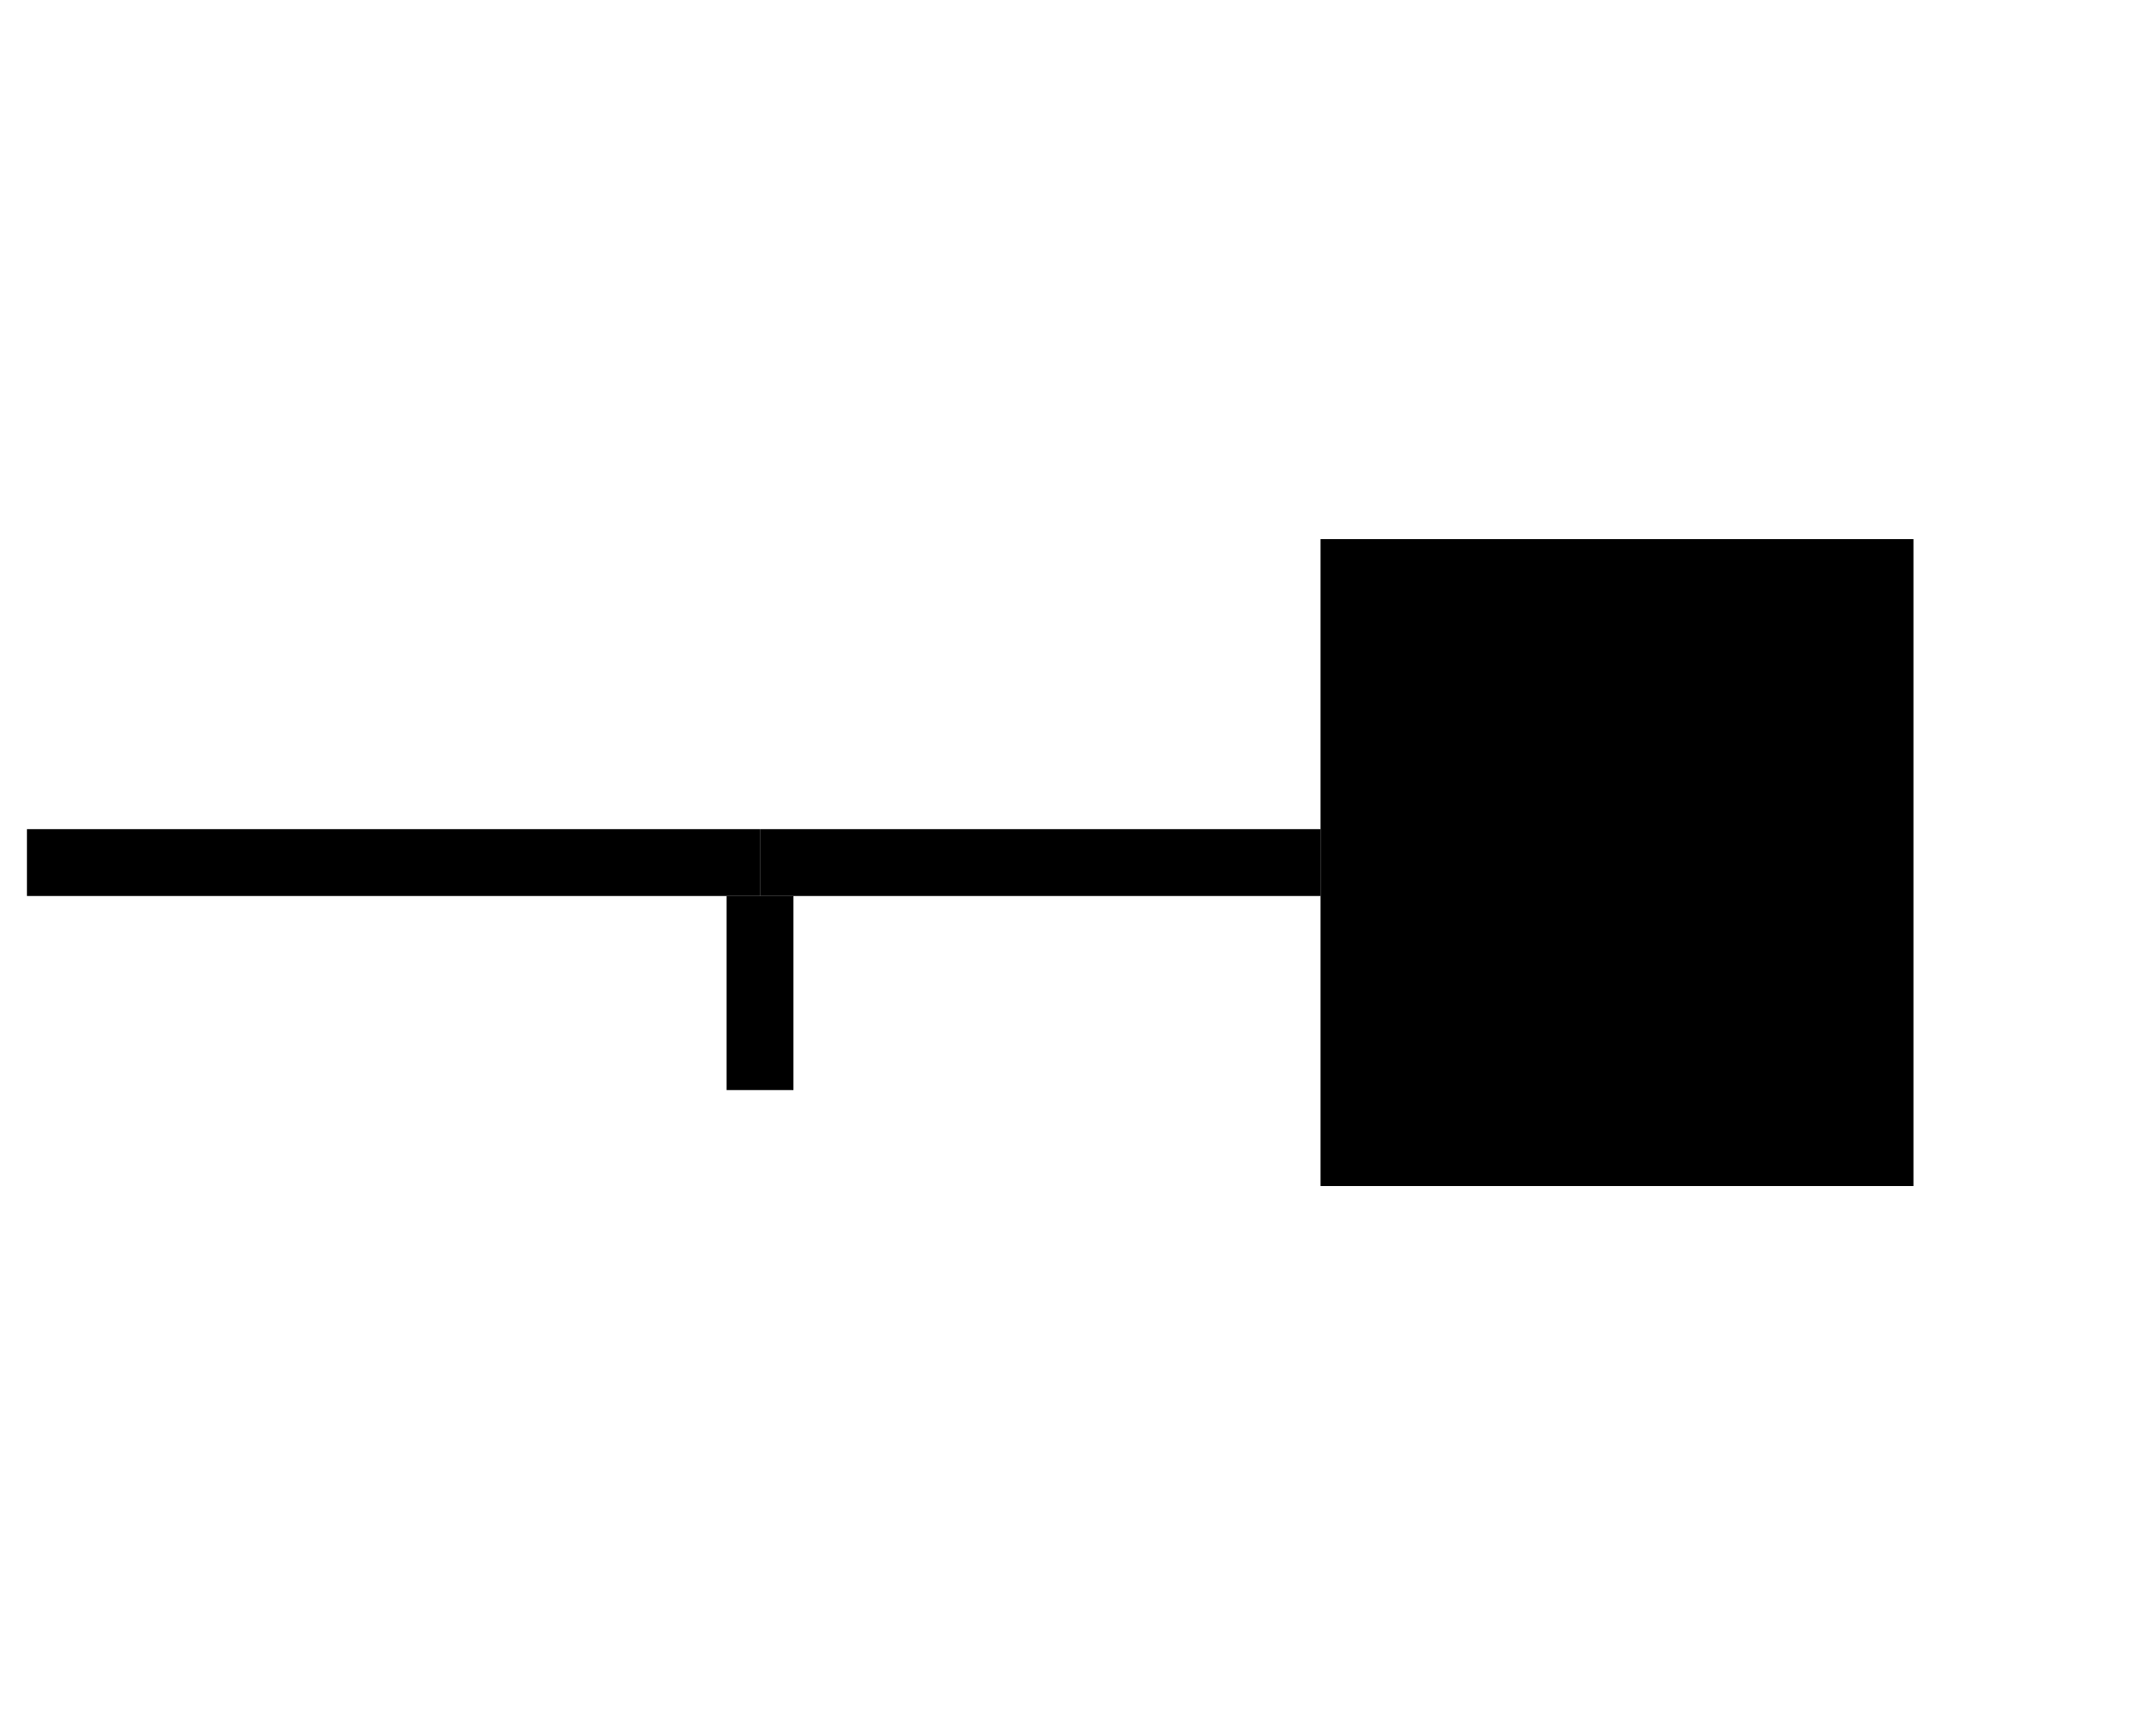
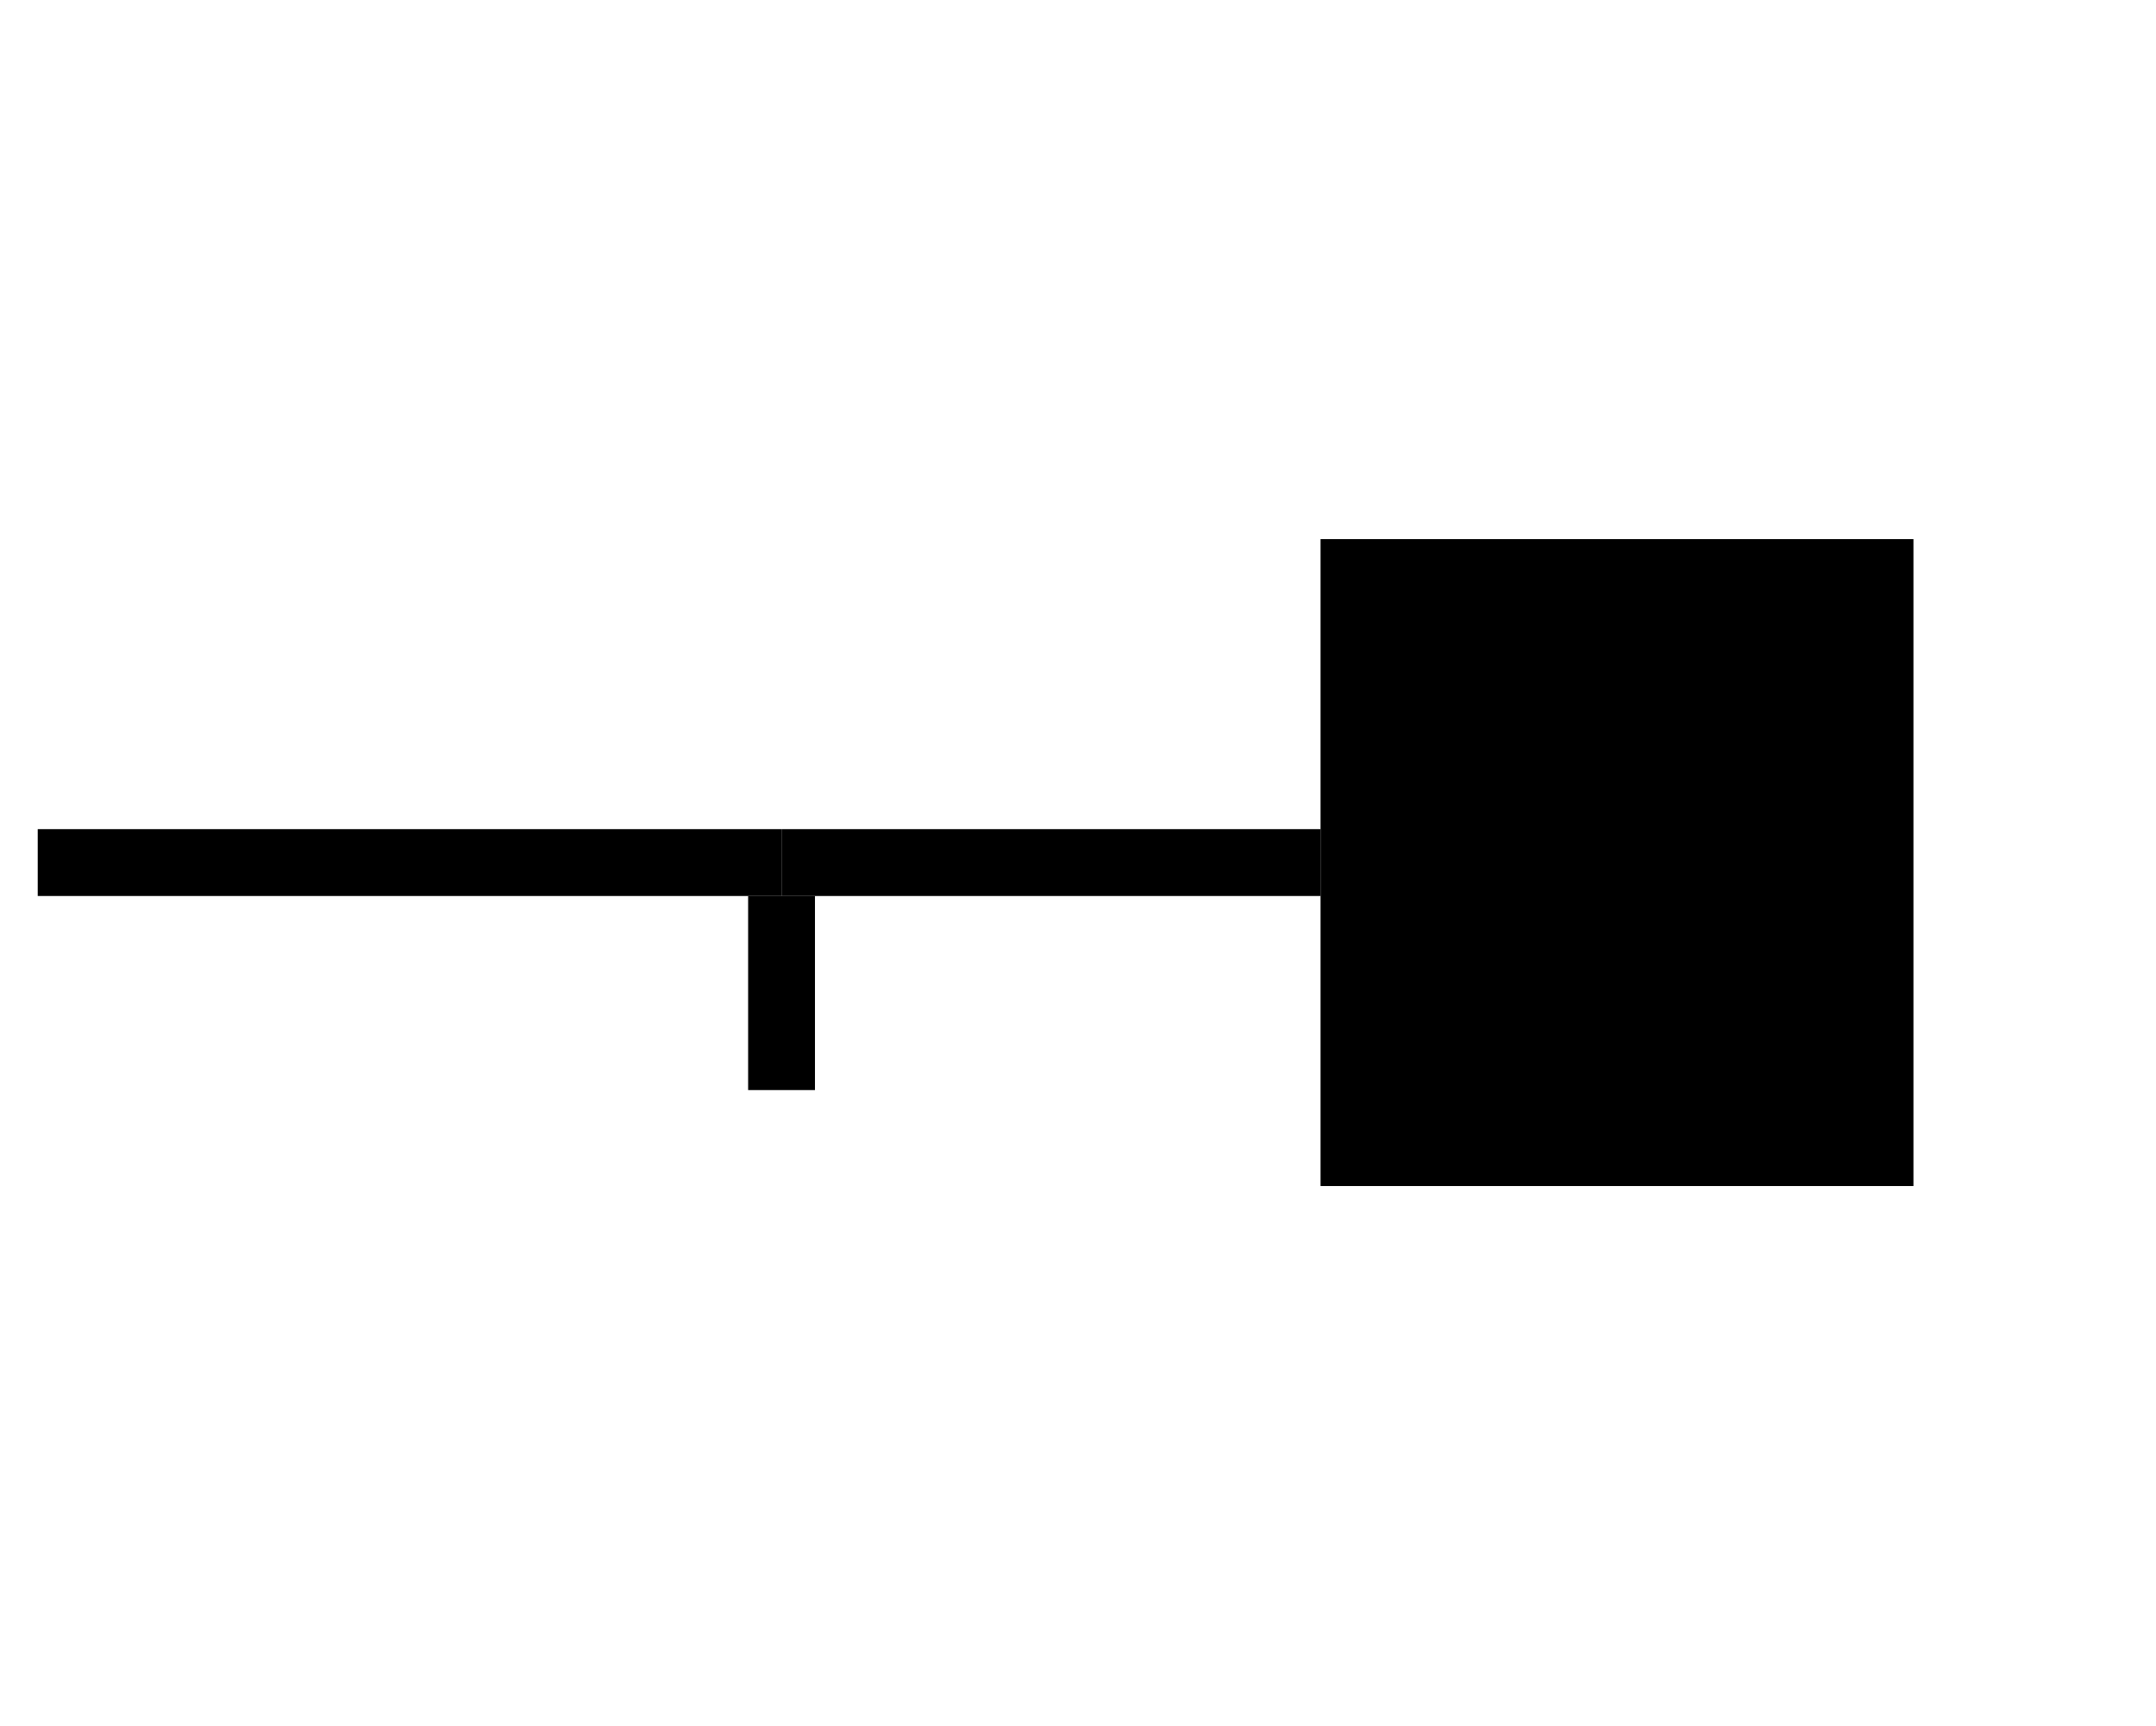
<svg xmlns="http://www.w3.org/2000/svg" baseProfile="tiny" height="80mm" version="1.2" width="100mm">
  <defs />
  <polygon points="231.496,94.488 231.496,207.874 335.433,207.874 335.433,94.488" />
-   <polygon points="133.228,145.323 133.228,157.039 231.496,157.039 231.496,145.323" />
-   <polygon points="127.37,157.039 127.37,191.055 139.087,191.055 139.087,157.039" />
-   <polygon points="4.724,145.323 4.724,157.039 133.228,157.039 133.228,145.323" />
+   <polygon points="137.008,145.323 137.008,157.039 231.496,157.039 231.496,145.323" />
+   <polygon points="131.15,157.039 131.15,191.055 142.866,191.055 142.866,157.039" />
+   <polygon points="6.614,145.323 6.614,157.039 137.008,157.039 137.008,145.323" />
</svg>
